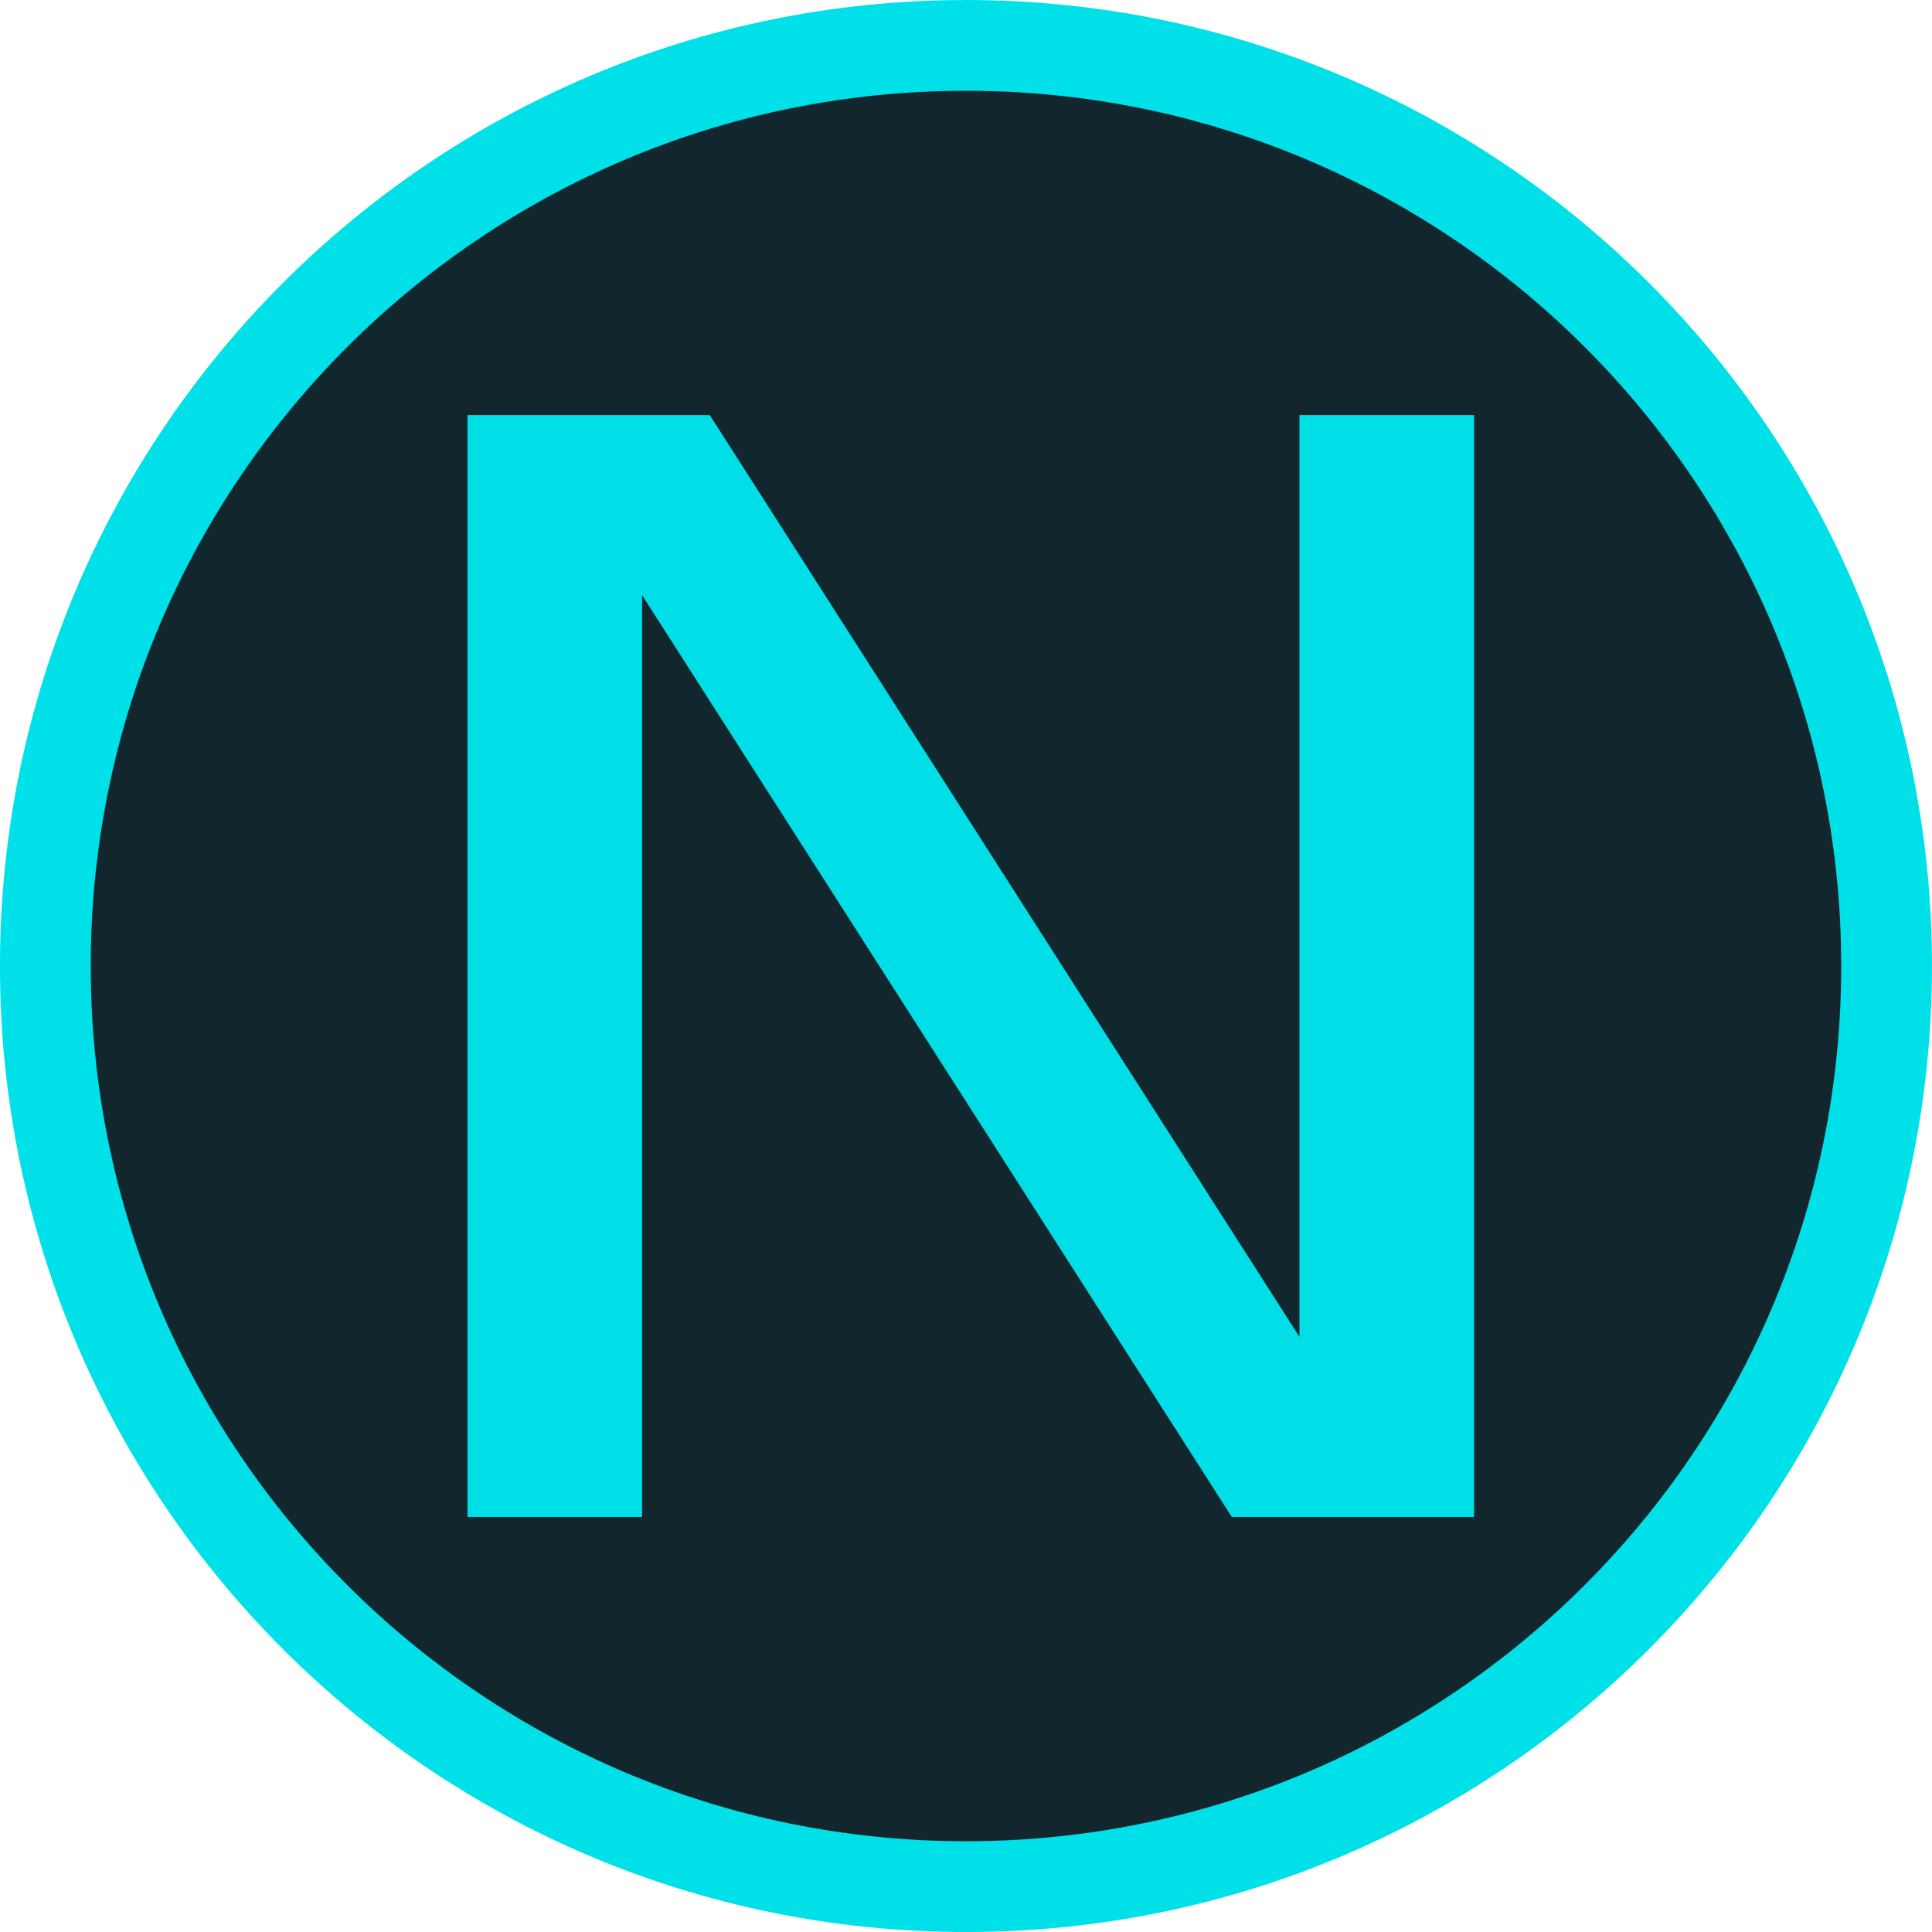
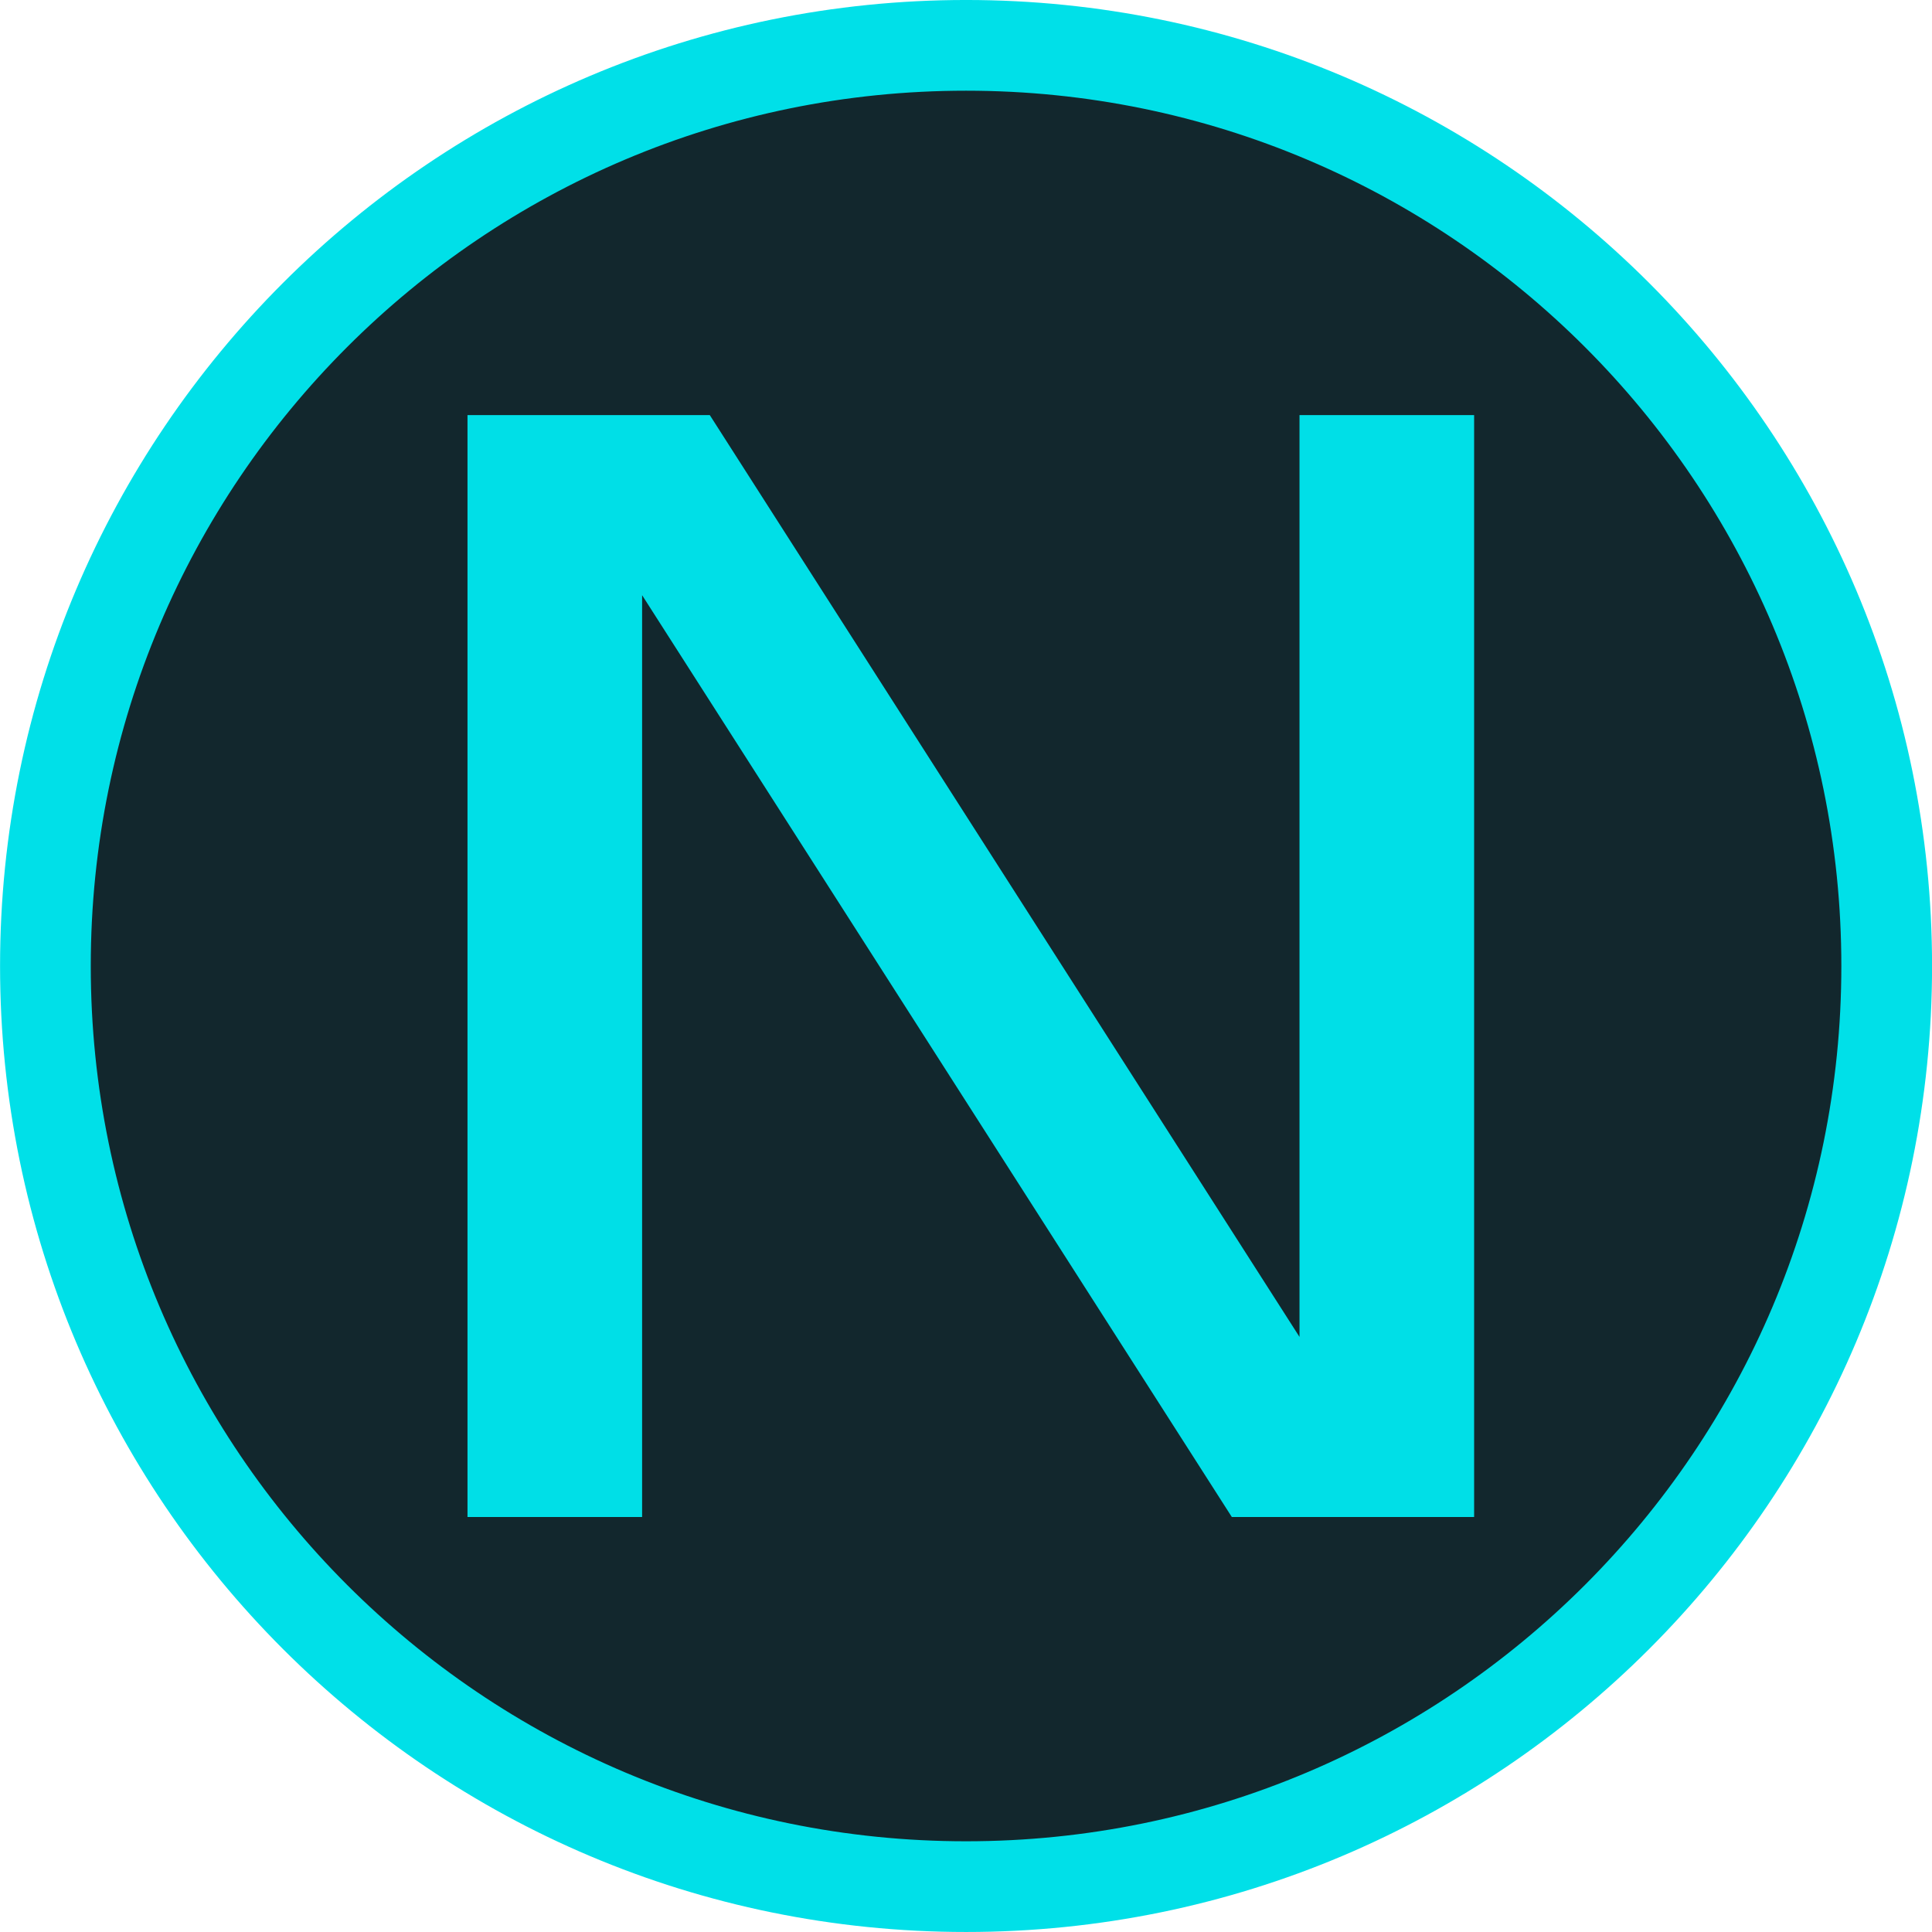
- <svg xmlns="http://www.w3.org/2000/svg" width="128" height="128" viewBox="0 0 33.867 33.867" version="1.1" id="svg8">
+ <svg xmlns="http://www.w3.org/2000/svg" width="64" height="64" viewBox="0 0 16.933 16.933" version="1.1" id="svg8">
  <defs id="defs2" />
-   <g id="layer1" transform="translate(0,-263.1333)">
-     <circle style="opacity:1;vector-effect:none;fill:#12272d;fill-opacity:1;stroke:none;stroke-width:8.926;stroke-linecap:butt;stroke-linejoin:miter;stroke-miterlimit:4;stroke-dasharray:none;stroke-dashoffset:0;stroke-opacity:1" id="path1380" cx="-16.933" cy="-280.067" transform="scale(-1)" r="16.669" />
-     <circle style="opacity:1;vector-effect:none;fill:none;fill-opacity:1;stroke:#00e0e8;stroke-width:1.591;stroke-linecap:butt;stroke-linejoin:miter;stroke-miterlimit:4;stroke-dasharray:none;stroke-dashoffset:0;stroke-opacity:1" id="path1380-3" cx="-16.933" cy="-280.067" transform="scale(-1)" r="16.138" />
-     <g aria-label="N" transform="scale(1.09863,0.9102245)" style="font-style:normal;font-variant:normal;font-weight:normal;font-stretch:normal;font-size:29.108px;line-height:1.25;font-family:'DejaVu Sans';-inkscape-font-specification:'DejaVu Sans';letter-spacing:0px;word-spacing:0px;fill:#00e0e8;fill-opacity:0.992;stroke:none;stroke-width:0.728" id="text1399">
-       <path d="m 7.459,297.08 h 3.866 l 9.409,17.752 v -17.752 h 2.786 v 21.22 h -3.866 l -9.409,-17.752 v 17.752 H 7.459 Z" style="font-style:normal;font-variant:normal;font-weight:normal;font-stretch:normal;font-family:'DejaVu Sans';-inkscape-font-specification:'DejaVu Sans';fill#00e0e8;fill-opacity:0.992;stroke-width:0.728" id="path817" />
+   <g id="layer1" transform="translate(0,-280.0666)">
+     <circle style="opacity:1;vector-effect:none;fill:#12272d;fill-opacity:1;stroke:none;stroke-width:4.463;stroke-linecap:butt;stroke-linejoin:miter;stroke-miterlimit:4;stroke-dasharray:none;stroke-dashoffset:0;stroke-opacity:1" id="path1380" cx="-8.467" cy="-288.533" transform="scale(-1)" r="8.334" />
+     <circle style="opacity:1;vector-effect:none;fill:none;fill-opacity:1;stroke:#00e0e8;stroke-width:0.795;stroke-linecap:butt;stroke-linejoin:miter;stroke-miterlimit:4;stroke-dasharray:none;stroke-dashoffset:0;stroke-opacity:1" id="path1380-3" cx="-8.467" cy="-288.533" transform="scale(-1)" r="8.069" />
+     <g aria-label="N" transform="matrix(0.5493151,0,0,0.4551123,9.2387194e-7,148.5)" style="font-style:normal;font-variant:normal;font-weight:normal;font-stretch:normal;font-size:29.108px;line-height:1.25;font-family:'DejaVu Sans';-inkscape-font-specification:'DejaVu Sans';letter-spacing:0px;word-spacing:0px;fill:#00e0e8;fill-opacity:0.992;stroke:none;stroke-width:0.728" id="text1399">
+       <path d="m 7.459,297.08 h 3.866 l 9.409,17.752 v -17.752 h 2.786 v 21.22 h -3.866 l -9.409,-17.752 v 17.752 H 7.459 Z" style="font-style:normal;font-variant:normal;font-weight:normal;font-stretch:normal;font-family:'DejaVu Sans';-inkscape-font-specification:'DejaVu Sans';fill-opacity:0.992;stroke-width:0.728" id="path817" />
    </g>
  </g>
</svg>
